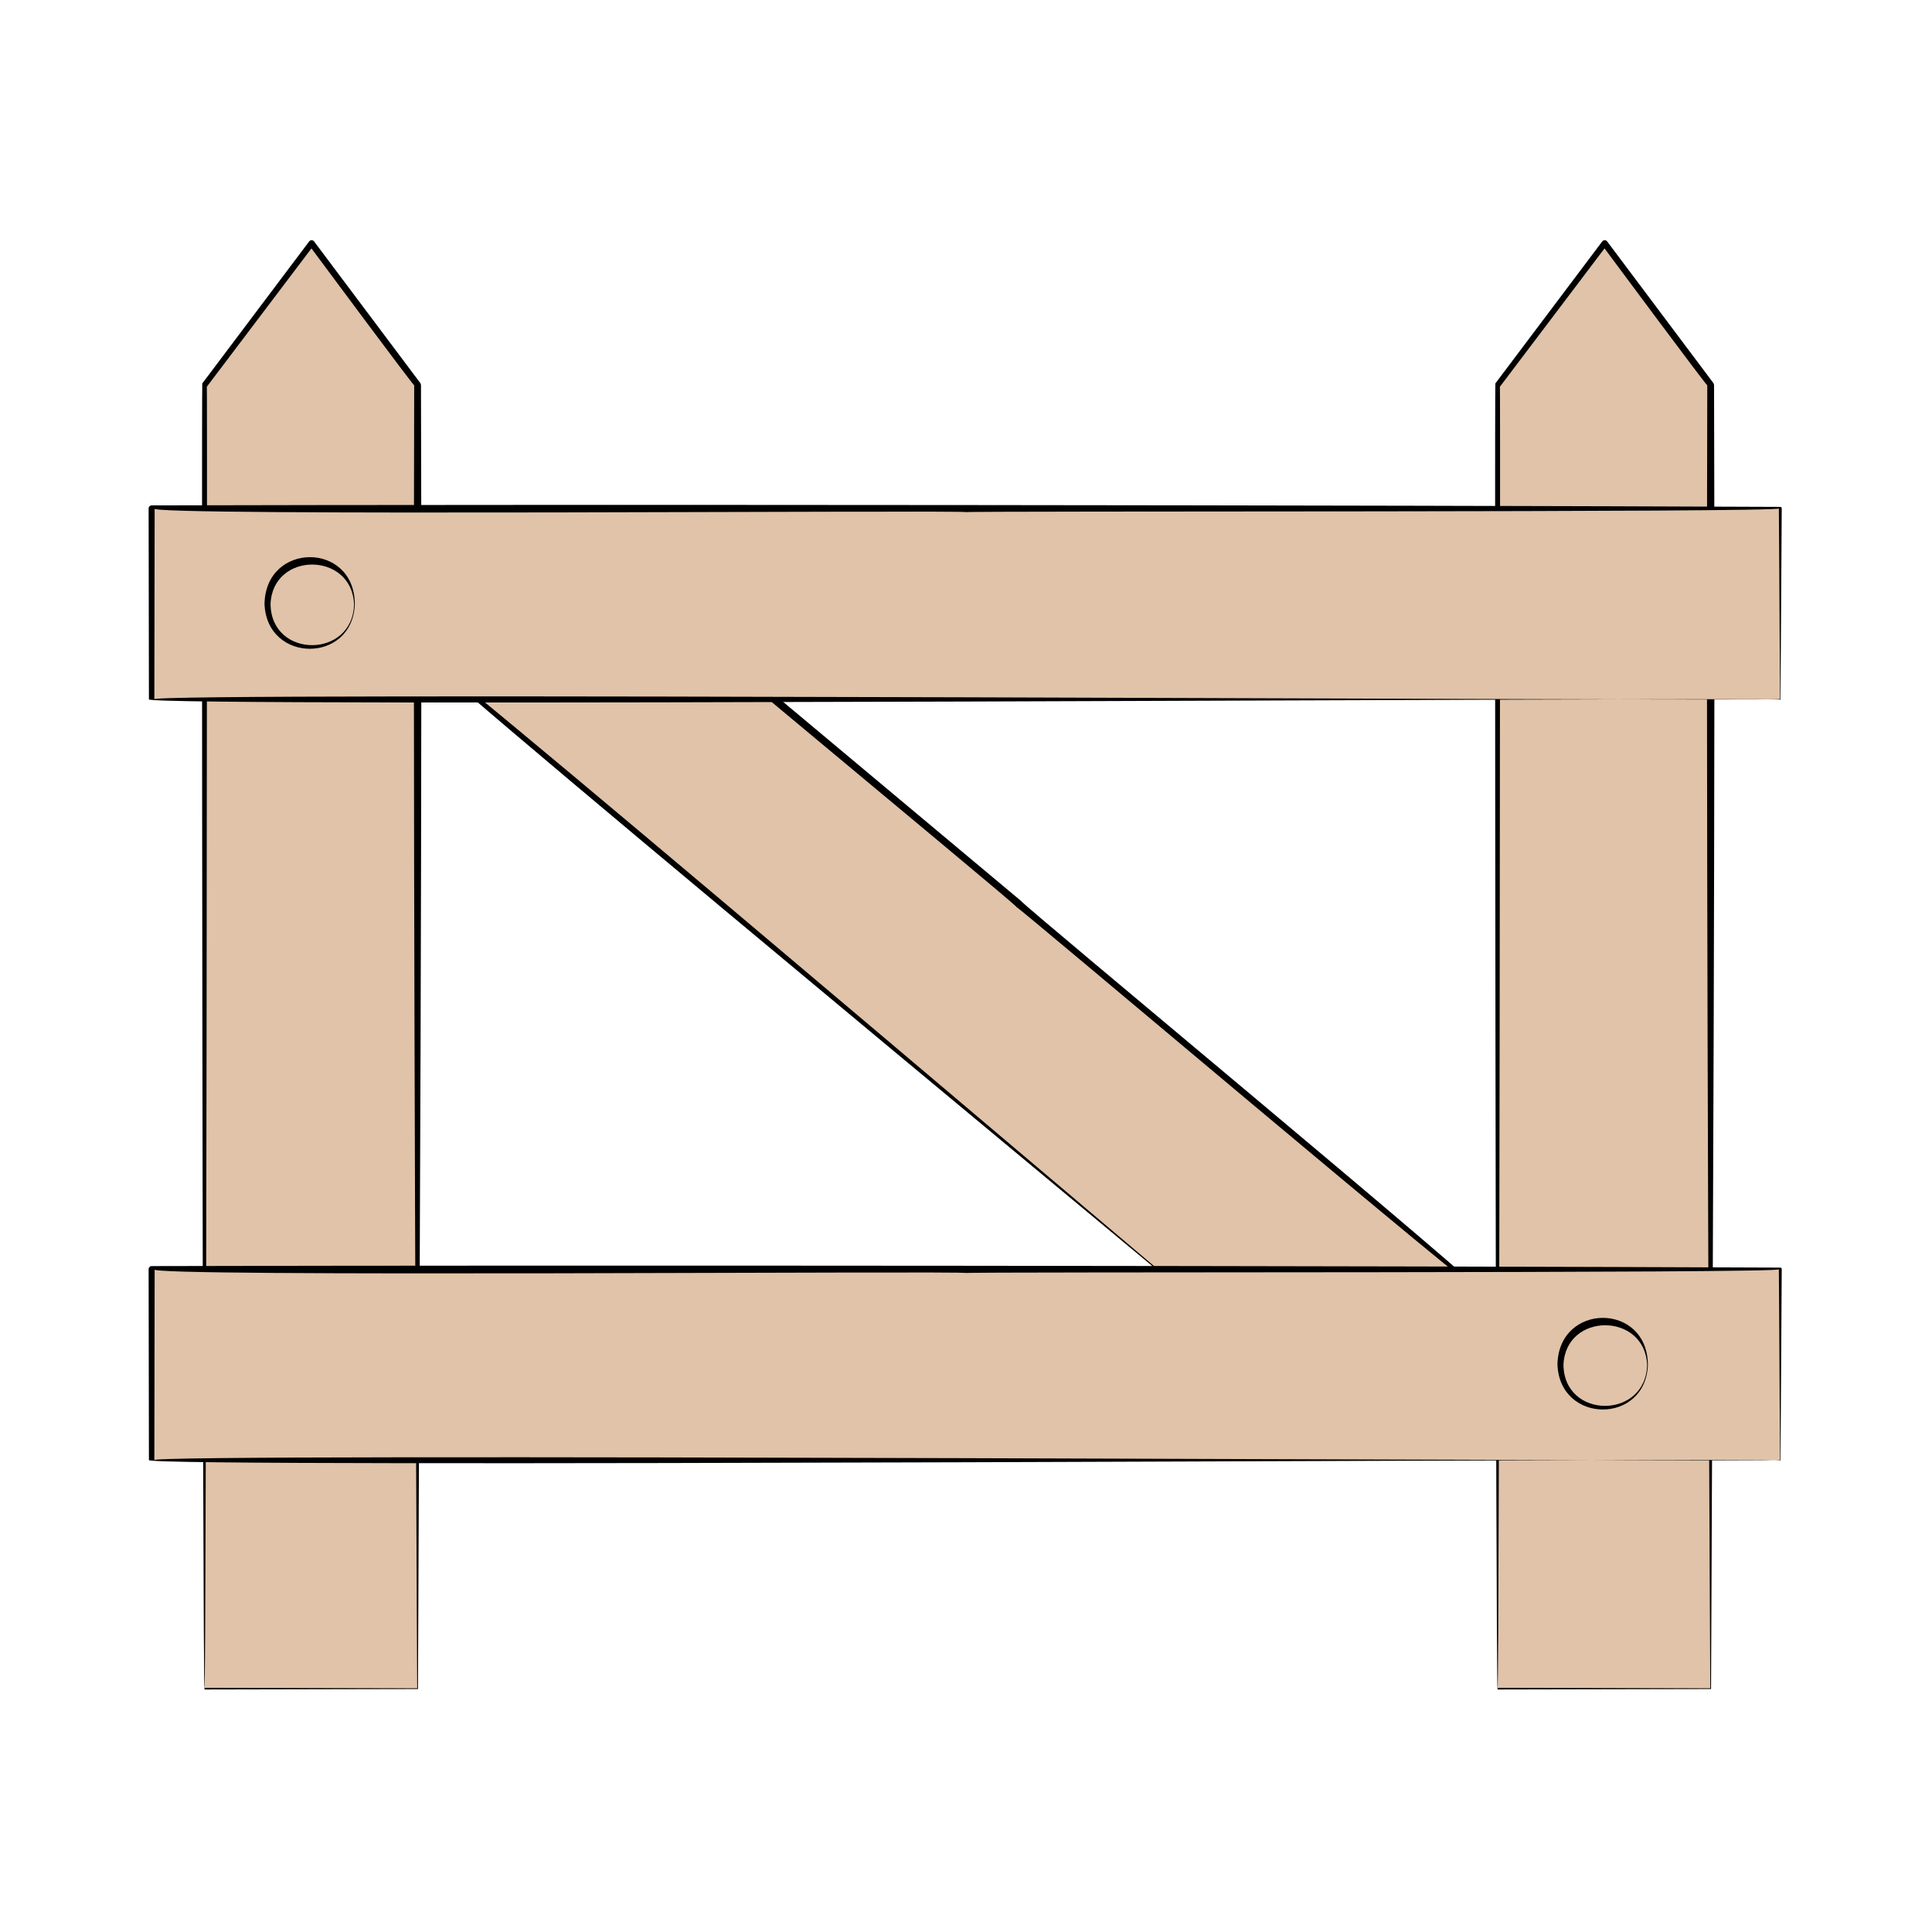
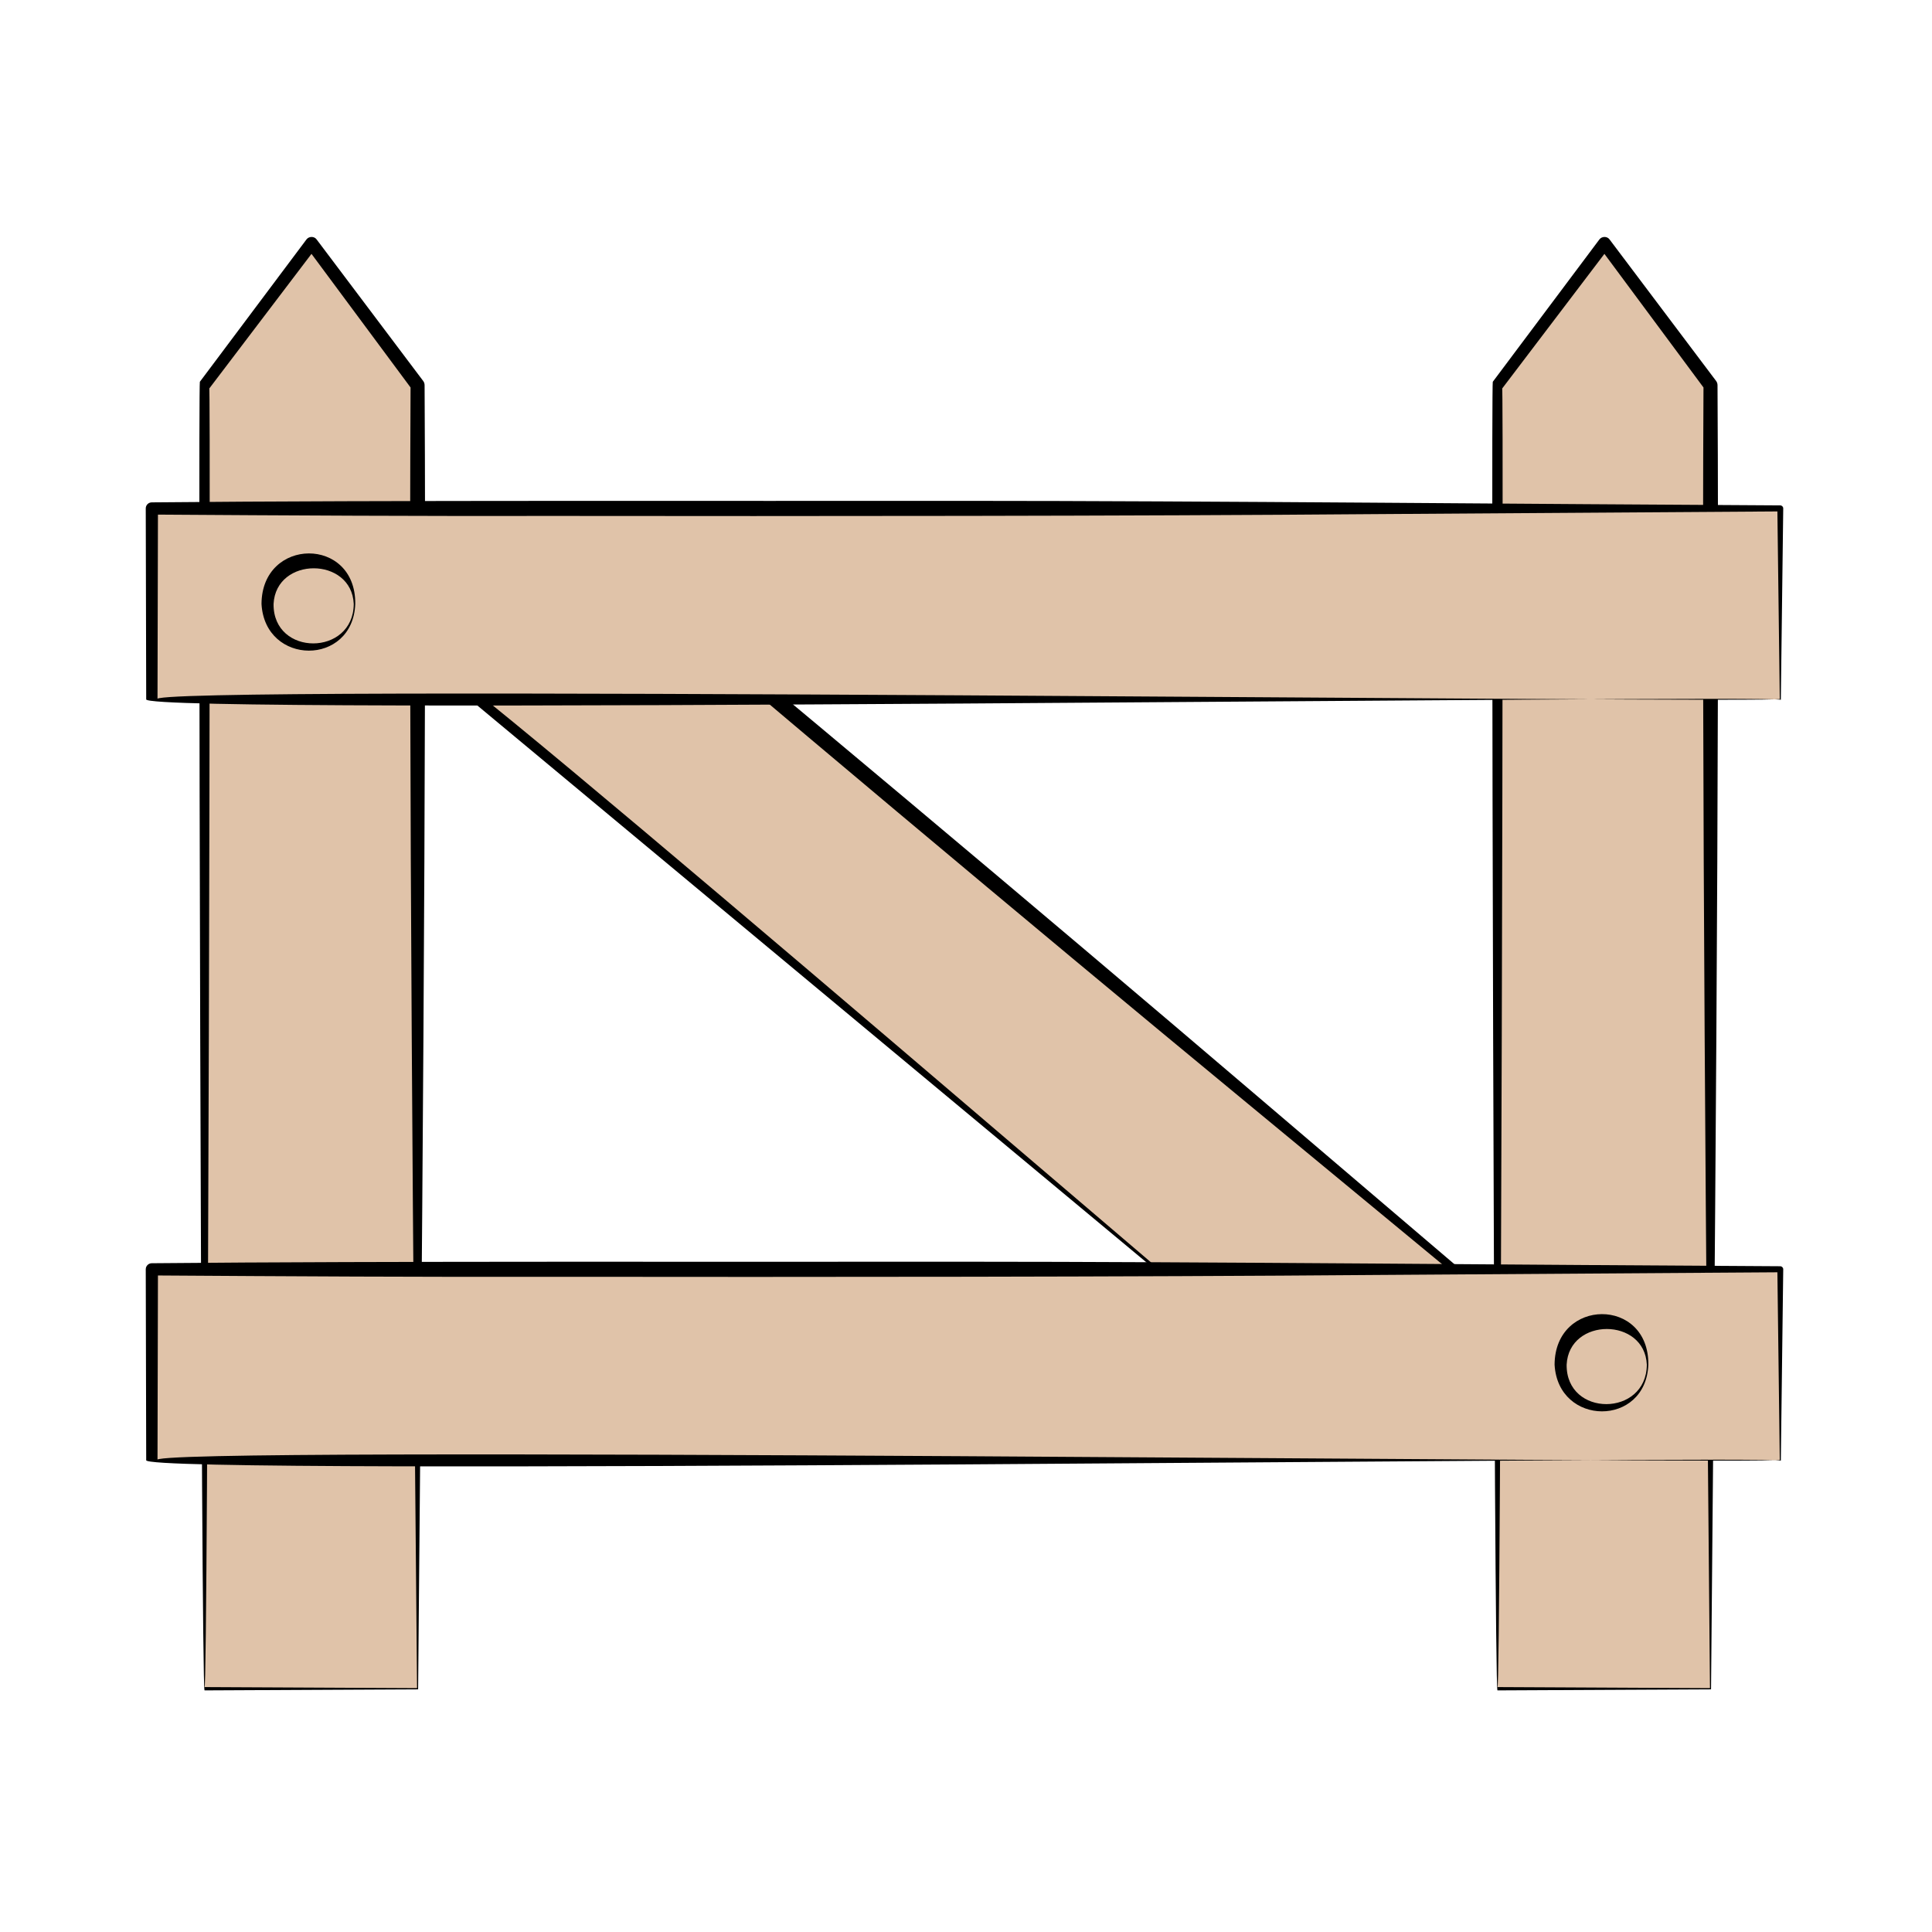
<svg xmlns="http://www.w3.org/2000/svg" id="Layer_1" data-name="Layer 1" viewBox="0 0 128.18 128.18">
  <defs>
    <style>
      .cls-1 {
        fill: #e0c3a9;
      }
    </style>
  </defs>
  <g>
    <rect class="cls-1" x="57.19" y="24.39" width="12.67" height="80.87" transform="translate(-26.97 71.82) rotate(-50)" />
-     <path d="M90.43,95.7c-.02-.25-62.46-51.75-62.09-52.12,0,0,8.13-9.72,8.13-9.72.07-.08.2-.1.28-.02l31.01,25.95c-.01.17,31.16,26,30.91,26.26,0,0-8.23,9.65-8.23,9.65h0ZM90.43,95.65l8.05-9.75c.4.76-31.13-25.93-31.04-25.72.24,0-31.89-26.39-30.66-26.05,0,0-8.16,9.69-8.16,9.69-.55-1.11,61.9,52.12,61.81,51.84h0Z" />
+     <path d="M90.44,95.72L28.25,43.96c-.15-.13-.17-.35-.04-.51,0,0,8.11-9.73,8.11-9.73.14-.17.39-.19.56-.05,14.98,12.37,31.68,26.38,46.46,38.99,0,0,15.39,13.12,15.39,13.12.1.08.11.23.02.33,0,0-8.32,9.6-8.32,9.6h0ZM90.43,95.62l7.96-9.81.03.33-15.59-12.88c-14.99-12.37-31.68-26.38-46.47-38.98,0,0,.56-.05.56-.05l-8.17,9.68c-1.04-2.17,61.81,52.23,61.67,51.7h0Z" />
  </g>
  <g>
    <polygon class="cls-1" points="27.7 112.04 13.57 112.04 13.57 25.55 20.66 16.14 27.7 25.55 27.7 112.04" />
-     <path d="M27.72,112.06l-14.15.03c-.13.02-.2-86.58-.15-86.65,0,0,7.09-9.42,7.09-9.42.08-.11.25-.11.33,0l7.05,9.4s.04.09.04.13c.09,25.07-.09,61.09-.2,86.5h0ZM27.68,112.02c-.14-25.52-.27-61.33-.2-86.47.32.56-7.05-9.39-6.98-9.29,0,0,.33,0,.33,0l-7.11,9.4c.05-.69-.04,86.77-.15,86.32,0,0,14.12.03,14.12.03h0Z" />
+     <path d="M27.74,112.08s-14.17.07-14.17.07c-.23-.17-.43-86.57-.31-86.82,0,0,7.07-9.44,7.07-9.44.16-.22.52-.23.68,0,0,0,7.07,9.39,7.07,9.39.06.08.09.18.09.28.14,24.68-.2,61.55-.43,86.52h0ZM27.67,112c-.24-25.01-.56-61.77-.43-86.45,0,0,.09.28.09.28l-7-9.44s.68,0,.68,0l-7.13,9.39c.12-1.35-.08,87.04-.31,86.15,0,0,14.1.07,14.1.07h0Z" />
  </g>
  <g>
    <polygon class="cls-1" points="113.49 112.04 99.35 112.04 99.35 25.55 106.45 16.14 113.49 25.55 113.49 112.04" />
-     <path d="M113.51,112.06l-14.15.03c-.13.02-.2-86.58-.15-86.65,0,0,7.09-9.42,7.09-9.42.08-.11.25-.11.33,0l7.05,9.4s.04.09.04.13c.09,25.07-.09,61.09-.2,86.5h0ZM113.47,112.02c-.14-25.52-.27-61.33-.2-86.47.32.56-7.05-9.39-6.98-9.29,0,0,.33,0,.33,0l-7.11,9.4c.05-.69-.04,86.77-.15,86.32,0,0,14.12.03,14.12.03h0Z" />
+     <path d="M113.52,112.08s-14.17.07-14.17.07c-.23-.17-.43-86.57-.31-86.82,0,0,7.07-9.44,7.07-9.44.16-.22.52-.23.68,0,0,0,7.07,9.39,7.07,9.39.06.08.09.18.09.28.14,24.68-.2,61.55-.43,86.52h0ZM113.45,112c-.24-25.01-.56-61.77-.43-86.45,0,0,.09.28.09.28l-7-9.44h.68s-7.13,9.39-7.13,9.39c.12-1.35-.08,87.04-.31,86.15,0,0,14.1.07,14.1.07h0Z" />
  </g>
  <g>
    <rect class="cls-1" x="10.07" y="33.73" width="108.05" height="12.67" />
-     <path d="M118.13,46.42c-.19-.18-108.29.52-108.25-.02,0,0-.02-12.67-.02-12.67,0-.11.09-.2.2-.2,26.93-.07,81.13-.02,108.05.1.06,0,.1.04.1.1l-.08,12.68h0ZM118.1,46.38l-.08-12.65c.65.28-54.08.16-53.93.25.18-.16-54.97.29-53.83-.25,0,0-.02,12.67-.02,12.67-1.18-.51,108.12.15,107.85-.02h0Z" />
+     <path d="M118.15,46.43c-.37-.37-108.53,1.04-108.45-.03,0,0-.03-12.67-.03-12.67,0-.22.18-.4.4-.4,15.59-.15,38.2-.08,54.02-.1,15.68,0,38.13.22,54.02.3.11,0,.2.09.2.2,0,0-.16,12.7-.16,12.7h0ZM118.08,46.36l-.16-12.63s.2.2.2.2c0,0-27.01.18-27.01.18-15.62.13-38.18.14-54.02.12-9,.02-18.01-.03-27.01-.09,0,0,.4-.4.4-.4,0,0-.03,12.67-.03,12.67-2.27-1.02,108.12.29,107.65-.04h0Z" />
  </g>
  <g>
    <rect class="cls-1" x="10.07" y="84.21" width="108.05" height="12.67" />
-     <path d="M118.13,96.89c-.19-.18-108.29.52-108.25-.02,0,0-.02-12.67-.02-12.67,0-.11.09-.2.2-.2,26.93-.07,81.13-.02,108.05.1.06,0,.1.04.1.1l-.08,12.68h0ZM118.1,96.86l-.08-12.65c.65.28-54.08.16-53.93.25.18-.16-54.97.29-53.83-.25,0,0-.02,12.67-.02,12.67-1.18-.51,108.12.15,107.85-.02h0Z" />
+     <path d="M118.15,96.91c-.37-.37-108.53,1.04-108.45-.03,0,0-.03-12.67-.03-12.67,0-.22.18-.4.4-.4,15.59-.15,38.2-.08,54.02-.1,15.68,0,38.13.22,54.02.3.11,0,.2.09.2.2,0,0-.16,12.7-.16,12.7h0ZM118.08,96.84l-.16-12.63s.2.2.2.2l-27.01.18c-15.62.13-38.18.14-54.02.12-9,.02-18.01-.03-27.01-.09,0,0,.4-.4.4-.4,0,0-.03,12.67-.03,12.67-2.27-1.02,108.12.29,107.65-.04h0Z" />
  </g>
  <g>
    <circle class="cls-1" cx="20.63" cy="40.07" r="2.89" />
-     <path d="M23.54,40.07c-.13,3.97-5.84,3.96-5.99,0,.07-4.13,5.96-4.15,5.99,0h0ZM23.49,40.07c-.16-3.48-5.4-3.49-5.54,0,.03,3.65,5.48,3.64,5.54,0h0Z" />
+     <path d="M23.57,40.07c-.16,4.15-5.99,4.11-6.22,0,.02-4.44,6.27-4.5,6.22,0h0ZM23.47,40.07c-.14-3.15-5.16-3.16-5.32,0-.04,3.5,5.3,3.48,5.32,0h0Z" />
  </g>
  <g>
    <circle class="cls-1" cx="106.42" cy="90.54" r="2.89" />
-     <path d="M109.33,90.54c-.13,3.97-5.84,3.96-6,0,.07-4.13,5.96-4.15,6,0h0ZM109.28,90.54c-.16-3.48-5.4-3.49-5.55,0,.03,3.65,5.48,3.64,5.55,0h0Z" />
+     <path d="M109.36,90.54c-.16,4.15-5.99,4.11-6.22,0,.02-4.44,6.27-4.5,6.22,0h0ZM109.26,90.54c-.14-3.15-5.16-3.16-5.32,0-.04,3.5,5.3,3.48,5.32,0h0Z" />
  </g>
</svg>
